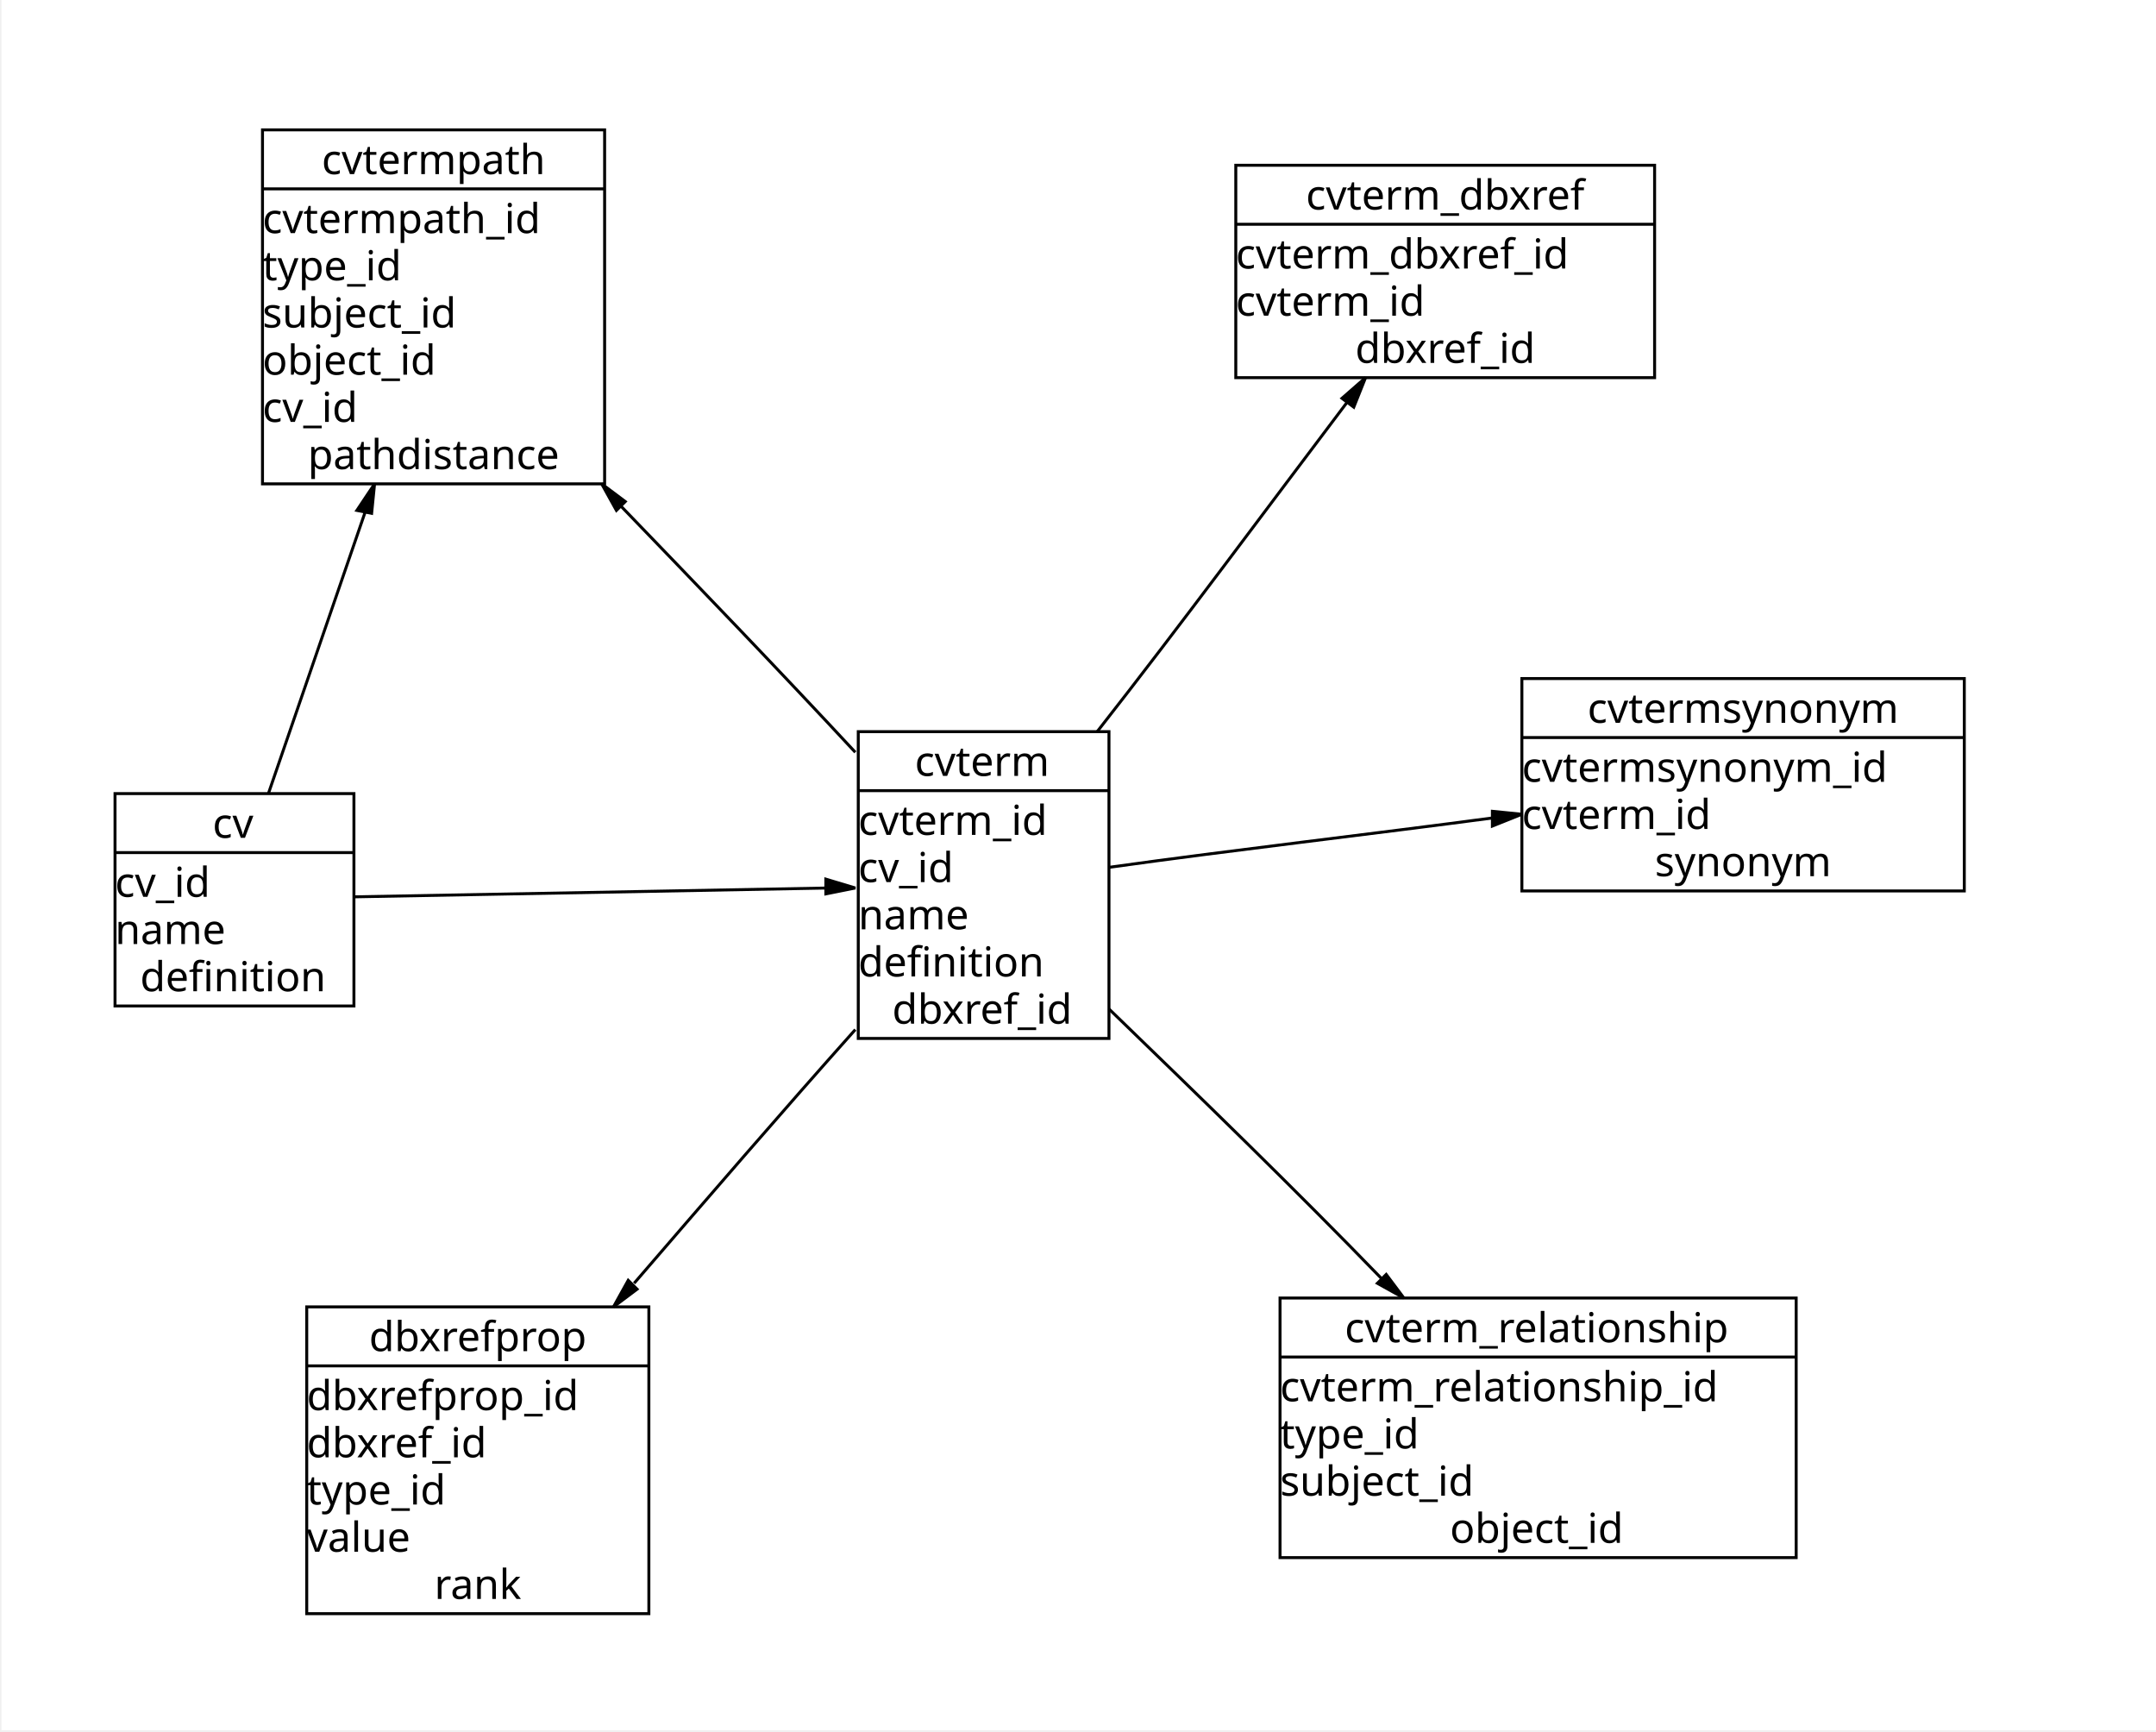
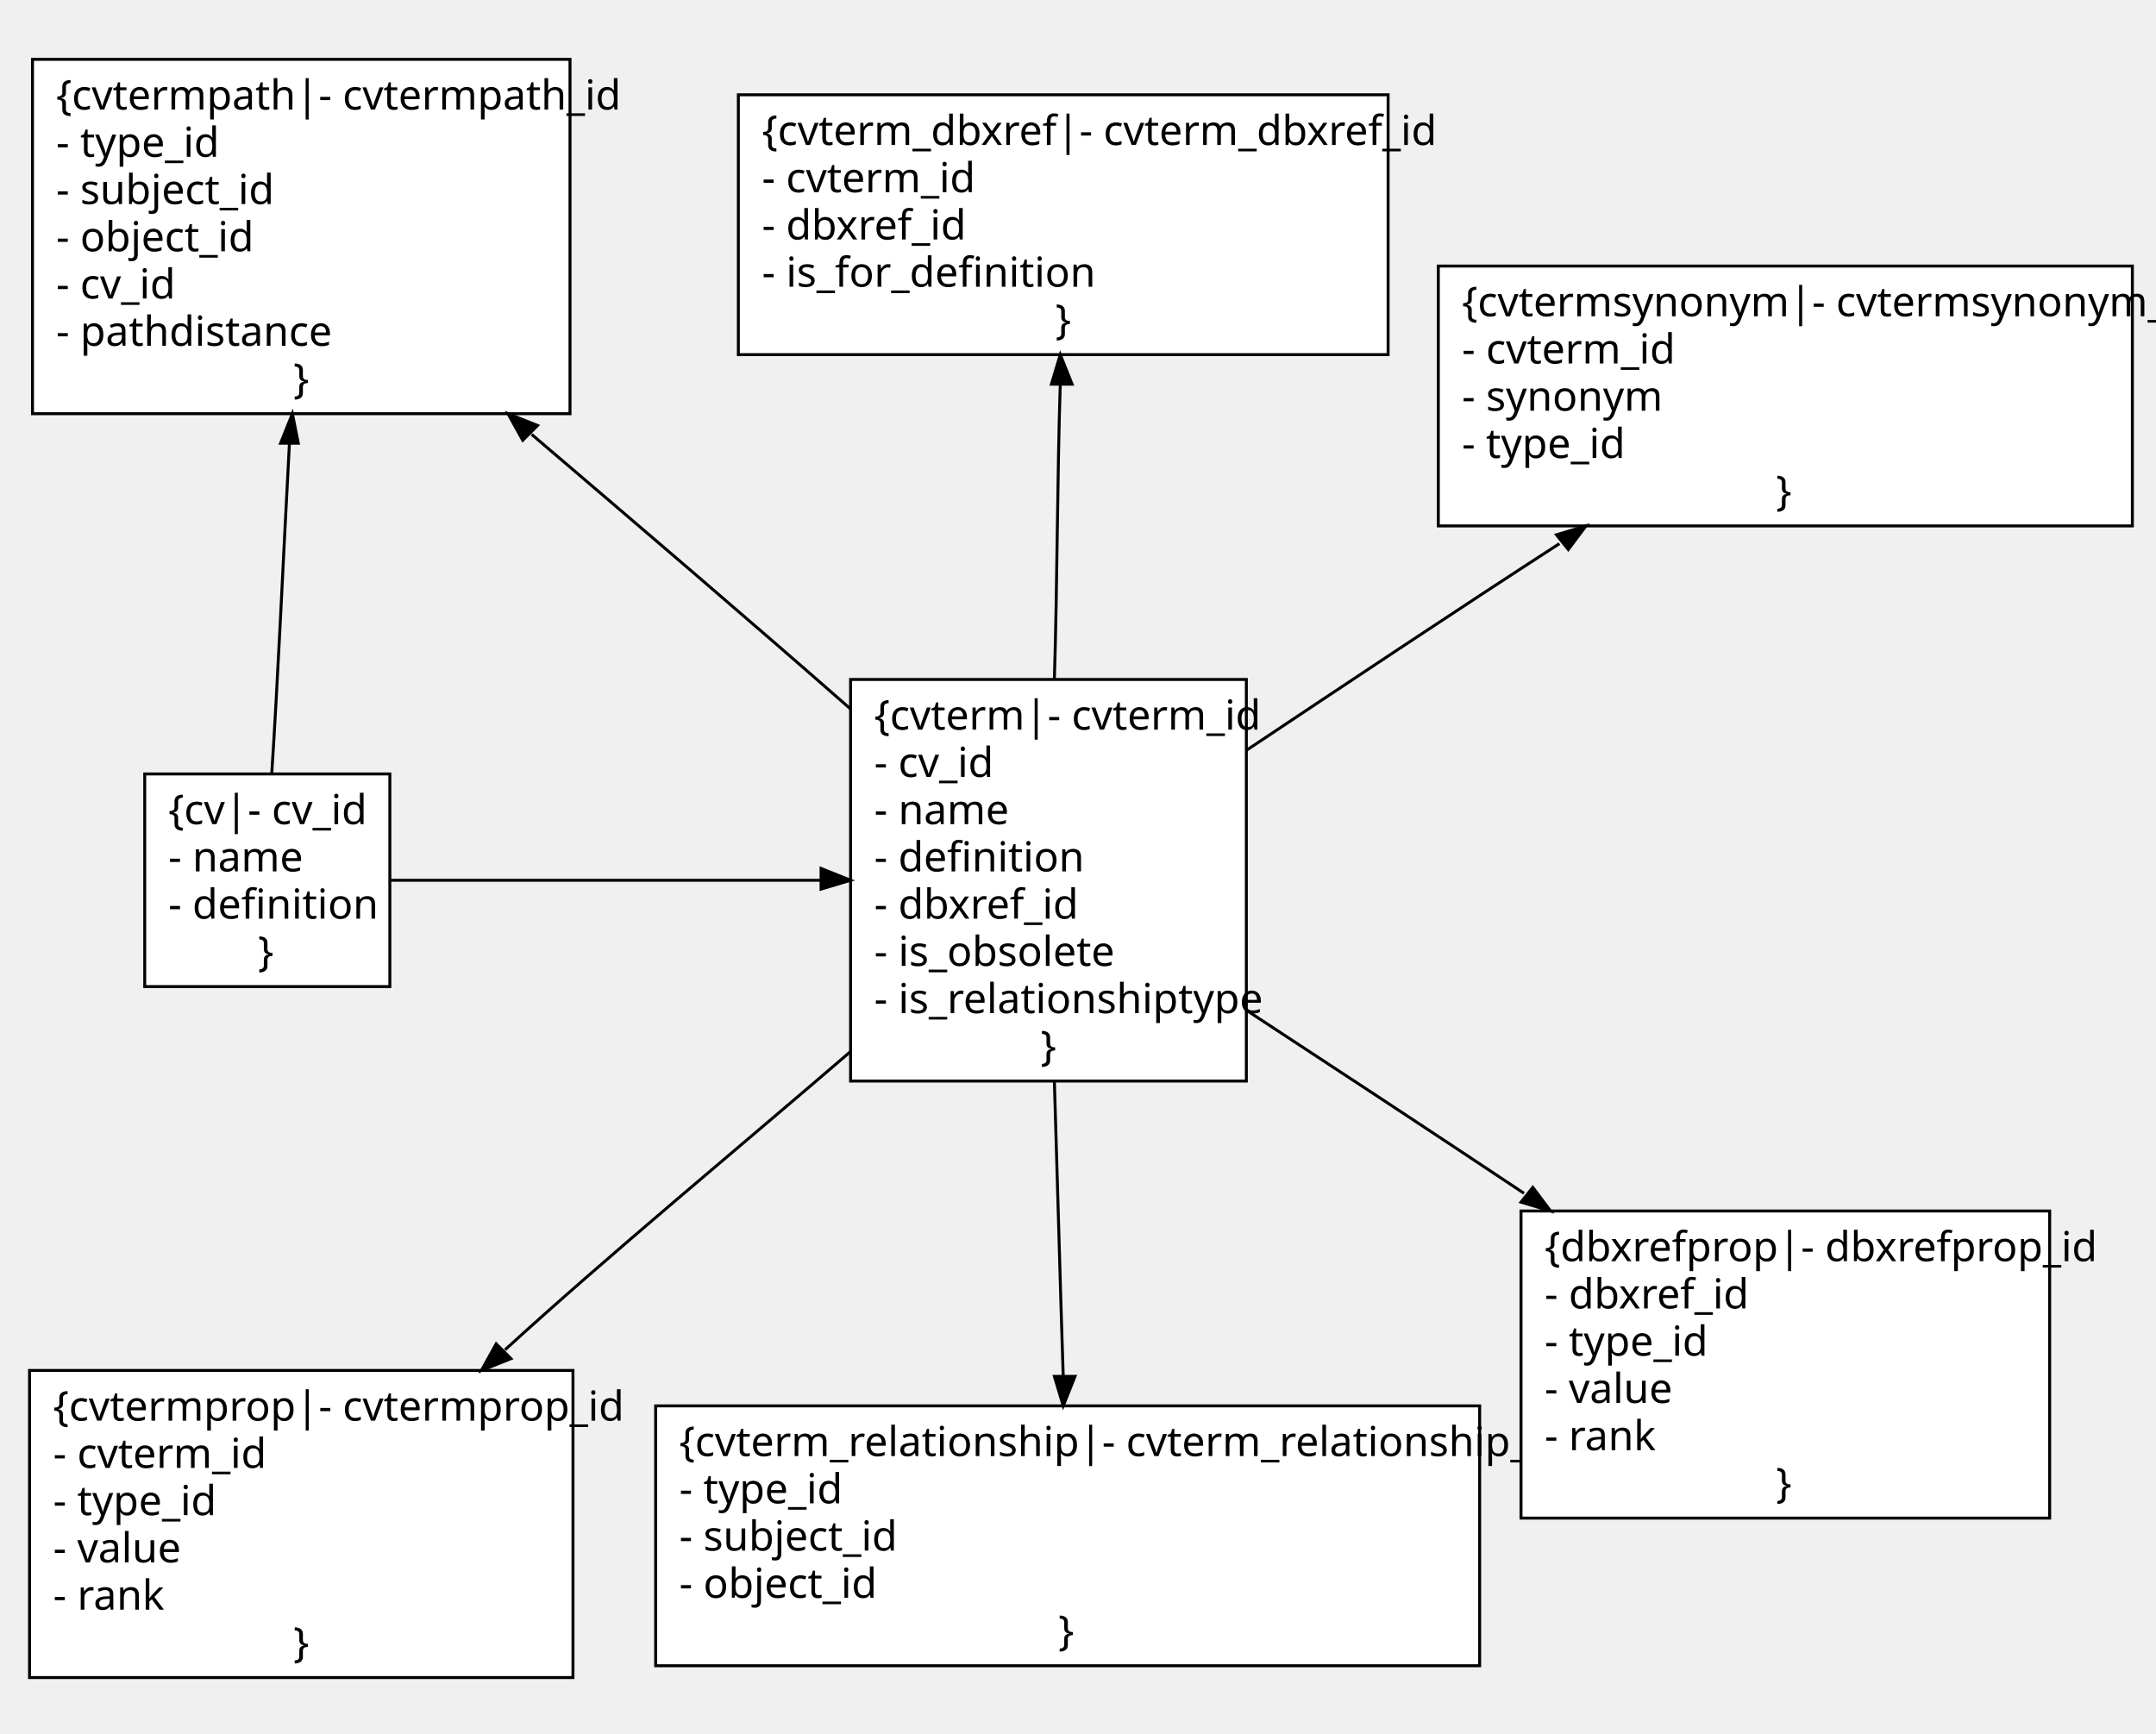
- <svg xmlns="http://www.w3.org/2000/svg" width="975px" height="783px" viewBox="-1 -1 731 587">
+ <svg xmlns="http://www.w3.org/2000/svg" width="731pt" height="588pt" viewBox="-1 -1 730 587">
  <g id="graph0" class="graph" style="font-family:Times-Roman;font-size:14.00;">
-     <polygon style="fill:white;stroke:white;" points="0,585 0,-1 730,-1 730,585 0,585" />
    <g id="node1" class="node">
-       <polygon style="fill:white;stroke:black;" points="38,340 119,340 119,268 38,268 38,340" />
-       <text text-anchor="middle" x="78" y="283">cv</text>
-       <polyline style="fill:none;stroke:black;" points="38,288 119,288 " />
-       <text text-anchor="start" x="38" y="303">cv_id</text>
-       <text text-anchor="start" x="38" y="319">name</text>
-       <text text-anchor="middle" x="78" y="335">definition</text>
+       <polygon style="fill:white;stroke:black;" points="48,333 131,333 131,261 48,261 48,333" />
+       <text text-anchor="start" x="56" y="278">{cv|- cv_id </text>
+       <text text-anchor="start" x="56" y="294">- name </text>
+       <text text-anchor="start" x="56" y="310">- definition </text>
+       <text text-anchor="middle" x="89" y="326">}</text>
    </g>
    <g id="node2" class="node">
-       <polygon style="fill:white;stroke:black;" points="290,351 375,351 375,247 290,247 290,351" />
-       <text text-anchor="middle" x="332" y="262">cvterm</text>
-       <polyline style="fill:none;stroke:black;" points="290,267 375,267 " />
-       <text text-anchor="start" x="290" y="282">cvterm_id</text>
-       <text text-anchor="start" x="290" y="298">cv_id</text>
-       <text text-anchor="start" x="290" y="314">name</text>
-       <text text-anchor="start" x="290" y="330">definition</text>
-       <text text-anchor="middle" x="332" y="346">dbxref_id</text>
+       <polygon style="fill:white;stroke:black;" points="287,365 421,365 421,229 287,229 287,365" />
+       <text text-anchor="start" x="295" y="246">{cvterm|- cvterm_id </text>
+       <text text-anchor="start" x="295" y="262">- cv_id </text>
+       <text text-anchor="start" x="295" y="278">- name </text>
+       <text text-anchor="start" x="295" y="294">- definition </text>
+       <text text-anchor="start" x="295" y="310">- dbxref_id </text>
+       <text text-anchor="start" x="295" y="326">- is_obsolete </text>
+       <text text-anchor="start" x="295" y="342">- is_relationshiptype </text>
+       <text text-anchor="middle" x="354" y="358">}</text>
    </g>
    <g id="edge2" class="edge">
-       <path style="fill:none;stroke:black;" d="M119,303C173,302 227,301 280,300" />
-       <polygon style="fill:black;stroke:black;" points="279,297 289,300 279,302 279,297" />
+       <path style="fill:none;stroke:black;" d="M131,297C170,297 229,297 277,297" />
+       <polygon style="fill:black;stroke:black;" points="277,293 287,297 277,300 277,293" />
    </g>
    <g id="node4" class="node">
-       <polygon style="fill:white;stroke:black;" points="88,163 204,163 204,43 88,43 88,163" />
-       <text text-anchor="middle" x="146" y="58">cvtermpath</text>
-       <polyline style="fill:none;stroke:black;" points="88,63 204,63 " />
-       <text text-anchor="start" x="88" y="78">cvtermpath_id</text>
-       <text text-anchor="start" x="88" y="94">type_id</text>
-       <text text-anchor="start" x="88" y="110">subject_id</text>
-       <text text-anchor="start" x="88" y="126">object_id</text>
-       <text text-anchor="start" x="88" y="142">cv_id</text>
-       <text text-anchor="middle" x="146" y="158">pathdistance</text>
+       <polygon style="fill:white;stroke:black;" points="10,139 192,139 192,19 10,19 10,139" />
+       <text text-anchor="start" x="18" y="36">{cvtermpath|- cvtermpath_id </text>
+       <text text-anchor="start" x="18" y="52">- type_id </text>
+       <text text-anchor="start" x="18" y="68">- subject_id </text>
+       <text text-anchor="start" x="18" y="84">- object_id </text>
+       <text text-anchor="start" x="18" y="100">- cv_id </text>
+       <text text-anchor="start" x="18" y="116">- pathdistance </text>
+       <text text-anchor="middle" x="101" y="132">}</text>
    </g>
    <g id="edge4" class="edge">
-       <path style="fill:none;stroke:black;" d="M90,268C101,236 112,204 123,172" />
-       <polygon style="fill:black;stroke:black;" points="120,172 126,163 125,173 120,172" />
+       <path style="fill:none;stroke:black;" d="M91,261C93,231 95,186 97,149" />
+       <polygon style="fill:black;stroke:black;" points="94,149 98,139 100,149 94,149" />
    </g>
    <g id="node3" class="node">
-       <polygon style="fill:white;stroke:black;" points="433,527 608,527 608,439 433,439 433,527" />
-       <text text-anchor="middle" x="520" y="454">cvterm_relationship</text>
-       <polyline style="fill:none;stroke:black;" points="433,459 608,459 " />
-       <text text-anchor="start" x="433" y="474">cvterm_relationship_id</text>
-       <text text-anchor="start" x="433" y="490">type_id</text>
-       <text text-anchor="start" x="433" y="506">subject_id</text>
-       <text text-anchor="middle" x="520" y="522">object_id</text>
+       <polygon style="fill:white;stroke:black;" points="221,563 500,563 500,475 221,475 221,563" />
+       <text text-anchor="start" x="229" y="492">{cvterm_relationship|- cvterm_relationship_id </text>
+       <text text-anchor="start" x="229" y="508">- type_id </text>
+       <text text-anchor="start" x="229" y="524">- subject_id </text>
+       <text text-anchor="start" x="229" y="540">- object_id </text>
+       <text text-anchor="middle" x="360" y="556">}</text>
    </g>
    <g id="edge8" class="edge">
-       <path style="fill:none;stroke:black;" d="M375,341C406,371 438,402 468,433" />
-       <polygon style="fill:black;stroke:black;" points="469,431 475,439 466,434 469,431" />
+       <path style="fill:none;stroke:black;" d="M356,365C357,397 358,435 359,465" />
+       <polygon style="fill:black;stroke:black;" points="363,465 359,475 356,465 363,465" />
    </g>
    <g id="edge10" class="edge">
-       <path style="fill:none;stroke:black;" d="M289,254C263,226 236,198 209,170" />
-       <polygon style="fill:black;stroke:black;" points="208,172 203,163 211,169 208,172" />
+       <path style="fill:none;stroke:black;" d="M287,239C254,210 213,175 179,146" />
+       <polygon style="fill:black;stroke:black;" points="176,148 171,139 181,143 176,148" />
    </g>
    <g id="node5" class="node">
-       <polygon style="fill:white;stroke:black;" points="515,301 665,301 665,229 515,229 515,301" />
-       <text text-anchor="middle" x="590" y="244">cvtermsynonym</text>
-       <polyline style="fill:none;stroke:black;" points="515,249 665,249 " />
-       <text text-anchor="start" x="515" y="264">cvtermsynonym_id</text>
-       <text text-anchor="start" x="515" y="280">cvterm_id</text>
-       <text text-anchor="middle" x="590" y="296">synonym</text>
+       <polygon style="fill:white;stroke:black;" points="486,177 721,177 721,89 486,89 486,177" />
+       <text text-anchor="start" x="494" y="106">{cvtermsynonym|- cvtermsynonym_id </text>
+       <text text-anchor="start" x="494" y="122">- cvterm_id </text>
+       <text text-anchor="start" x="494" y="138">- synonym </text>
+       <text text-anchor="start" x="494" y="154">- type_id </text>
+       <text text-anchor="middle" x="603" y="170">}</text>
+     </g>
+     <g id="edge14" class="edge">
+       <path style="fill:none;stroke:black;" d="M421,253C454,231 493,205 527,183" />
+       <polygon style="fill:black;stroke:black;" points="526,180 536,177 530,185 526,180" />
+     </g>
+     <g id="node6" class="node">
+       <polygon style="fill:white;stroke:black;" points="249,119 469,119 469,31 249,31 249,119" />
+       <text text-anchor="start" x="257" y="48">{cvterm_dbxref|- cvterm_dbxref_id </text>
+       <text text-anchor="start" x="257" y="64">- cvterm_id </text>
+       <text text-anchor="start" x="257" y="80">- dbxref_id </text>
+       <text text-anchor="start" x="257" y="96">- is_for_definition </text>
+       <text text-anchor="middle" x="359" y="112">}</text>
+     </g>
+     <g id="edge6" class="edge">
+       <path style="fill:none;stroke:black;" d="M356,229C357,197 357,159 358,129" />
+       <polygon style="fill:black;stroke:black;" points="355,129 358,119 362,129 355,129" />
+     </g>
+     <g id="node7" class="node">
+       <polygon style="fill:white;stroke:black;" points="9,567 193,567 193,463 9,463 9,567" />
+       <text text-anchor="start" x="17" y="480">{cvtermprop|- cvtermprop_id </text>
+       <text text-anchor="start" x="17" y="496">- cvterm_id </text>
+       <text text-anchor="start" x="17" y="512">- type_id </text>
+       <text text-anchor="start" x="17" y="528">- value </text>
+       <text text-anchor="start" x="17" y="544">- rank </text>
+       <text text-anchor="middle" x="101" y="560">}</text>
    </g>
    <g id="edge12" class="edge">
-       <path style="fill:none;stroke:black;" d="M375,293C418,287 462,282 507,276" />
-       <polygon style="fill:black;stroke:black;" points="505,274 515,275 505,279 505,274" />
+       <path style="fill:none;stroke:black;" d="M287,355C251,386 205,424 170,456" />
+       <polygon style="fill:black;stroke:black;" points="172,459 162,463 167,454 172,459" />
    </g>
-     <g id="node6" class="node">
-       <polygon style="fill:white;stroke:black;" points="418,127 560,127 560,55 418,55 418,127" />
-       <text text-anchor="middle" x="489" y="70">cvterm_dbxref</text>
-       <polyline style="fill:none;stroke:black;" points="418,75 560,75 " />
-       <text text-anchor="start" x="418" y="90">cvterm_dbxref_id</text>
-       <text text-anchor="start" x="418" y="106">cvterm_id</text>
-       <text text-anchor="middle" x="489" y="122">dbxref_id</text>
+     <g id="node8" class="node">
+       <polygon style="fill:white;stroke:black;" points="514,513 693,513 693,409 514,409 514,513" />
+       <text text-anchor="start" x="522" y="426">{dbxrefprop|- dbxrefprop_id </text>
+       <text text-anchor="start" x="522" y="442">- dbxref_id </text>
+       <text text-anchor="start" x="522" y="458">- type_id </text>
+       <text text-anchor="start" x="522" y="474">- value </text>
+       <text text-anchor="start" x="522" y="490">- rank </text>
+       <text text-anchor="middle" x="603" y="506">}</text>
    </g>
-     <g id="edge6" class="edge">
-       <path style="fill:none;stroke:black;" d="M371,247C400,210 428,172 456,135" />
-       <polygon style="fill:black;stroke:black;" points="454,134 462,127 458,137 454,134" />
-     </g>
-     <g id="node7" class="node">
-       <polygon style="fill:white;stroke:black;" points="103,546 219,546 219,442 103,442 103,546" />
-       <text text-anchor="middle" x="161" y="457">dbxrefprop</text>
-       <polyline style="fill:none;stroke:black;" points="103,462 219,462 " />
-       <text text-anchor="start" x="103" y="477">dbxrefprop_id</text>
-       <text text-anchor="start" x="103" y="493">dbxref_id</text>
-       <text text-anchor="start" x="103" y="509">type_id</text>
-       <text text-anchor="start" x="103" y="525">value</text>
-       <text text-anchor="middle" x="161" y="541">rank</text>
-     </g>
-     <g id="edge14" class="edge">
-       <path style="fill:none;stroke:black;" d="M289,348C264,376 239,405 214,434" />
-       <polygon style="fill:black;stroke:black;" points="215,436 207,442 212,433 215,436" />
+     <g id="edge16" class="edge">
+       <path style="fill:none;stroke:black;" d="M421,341C450,360 485,383 515,403" />
+       <polygon style="fill:black;stroke:black;" points="518,401 524,409 514,406 518,401" />
    </g>
  </g>
</svg>
